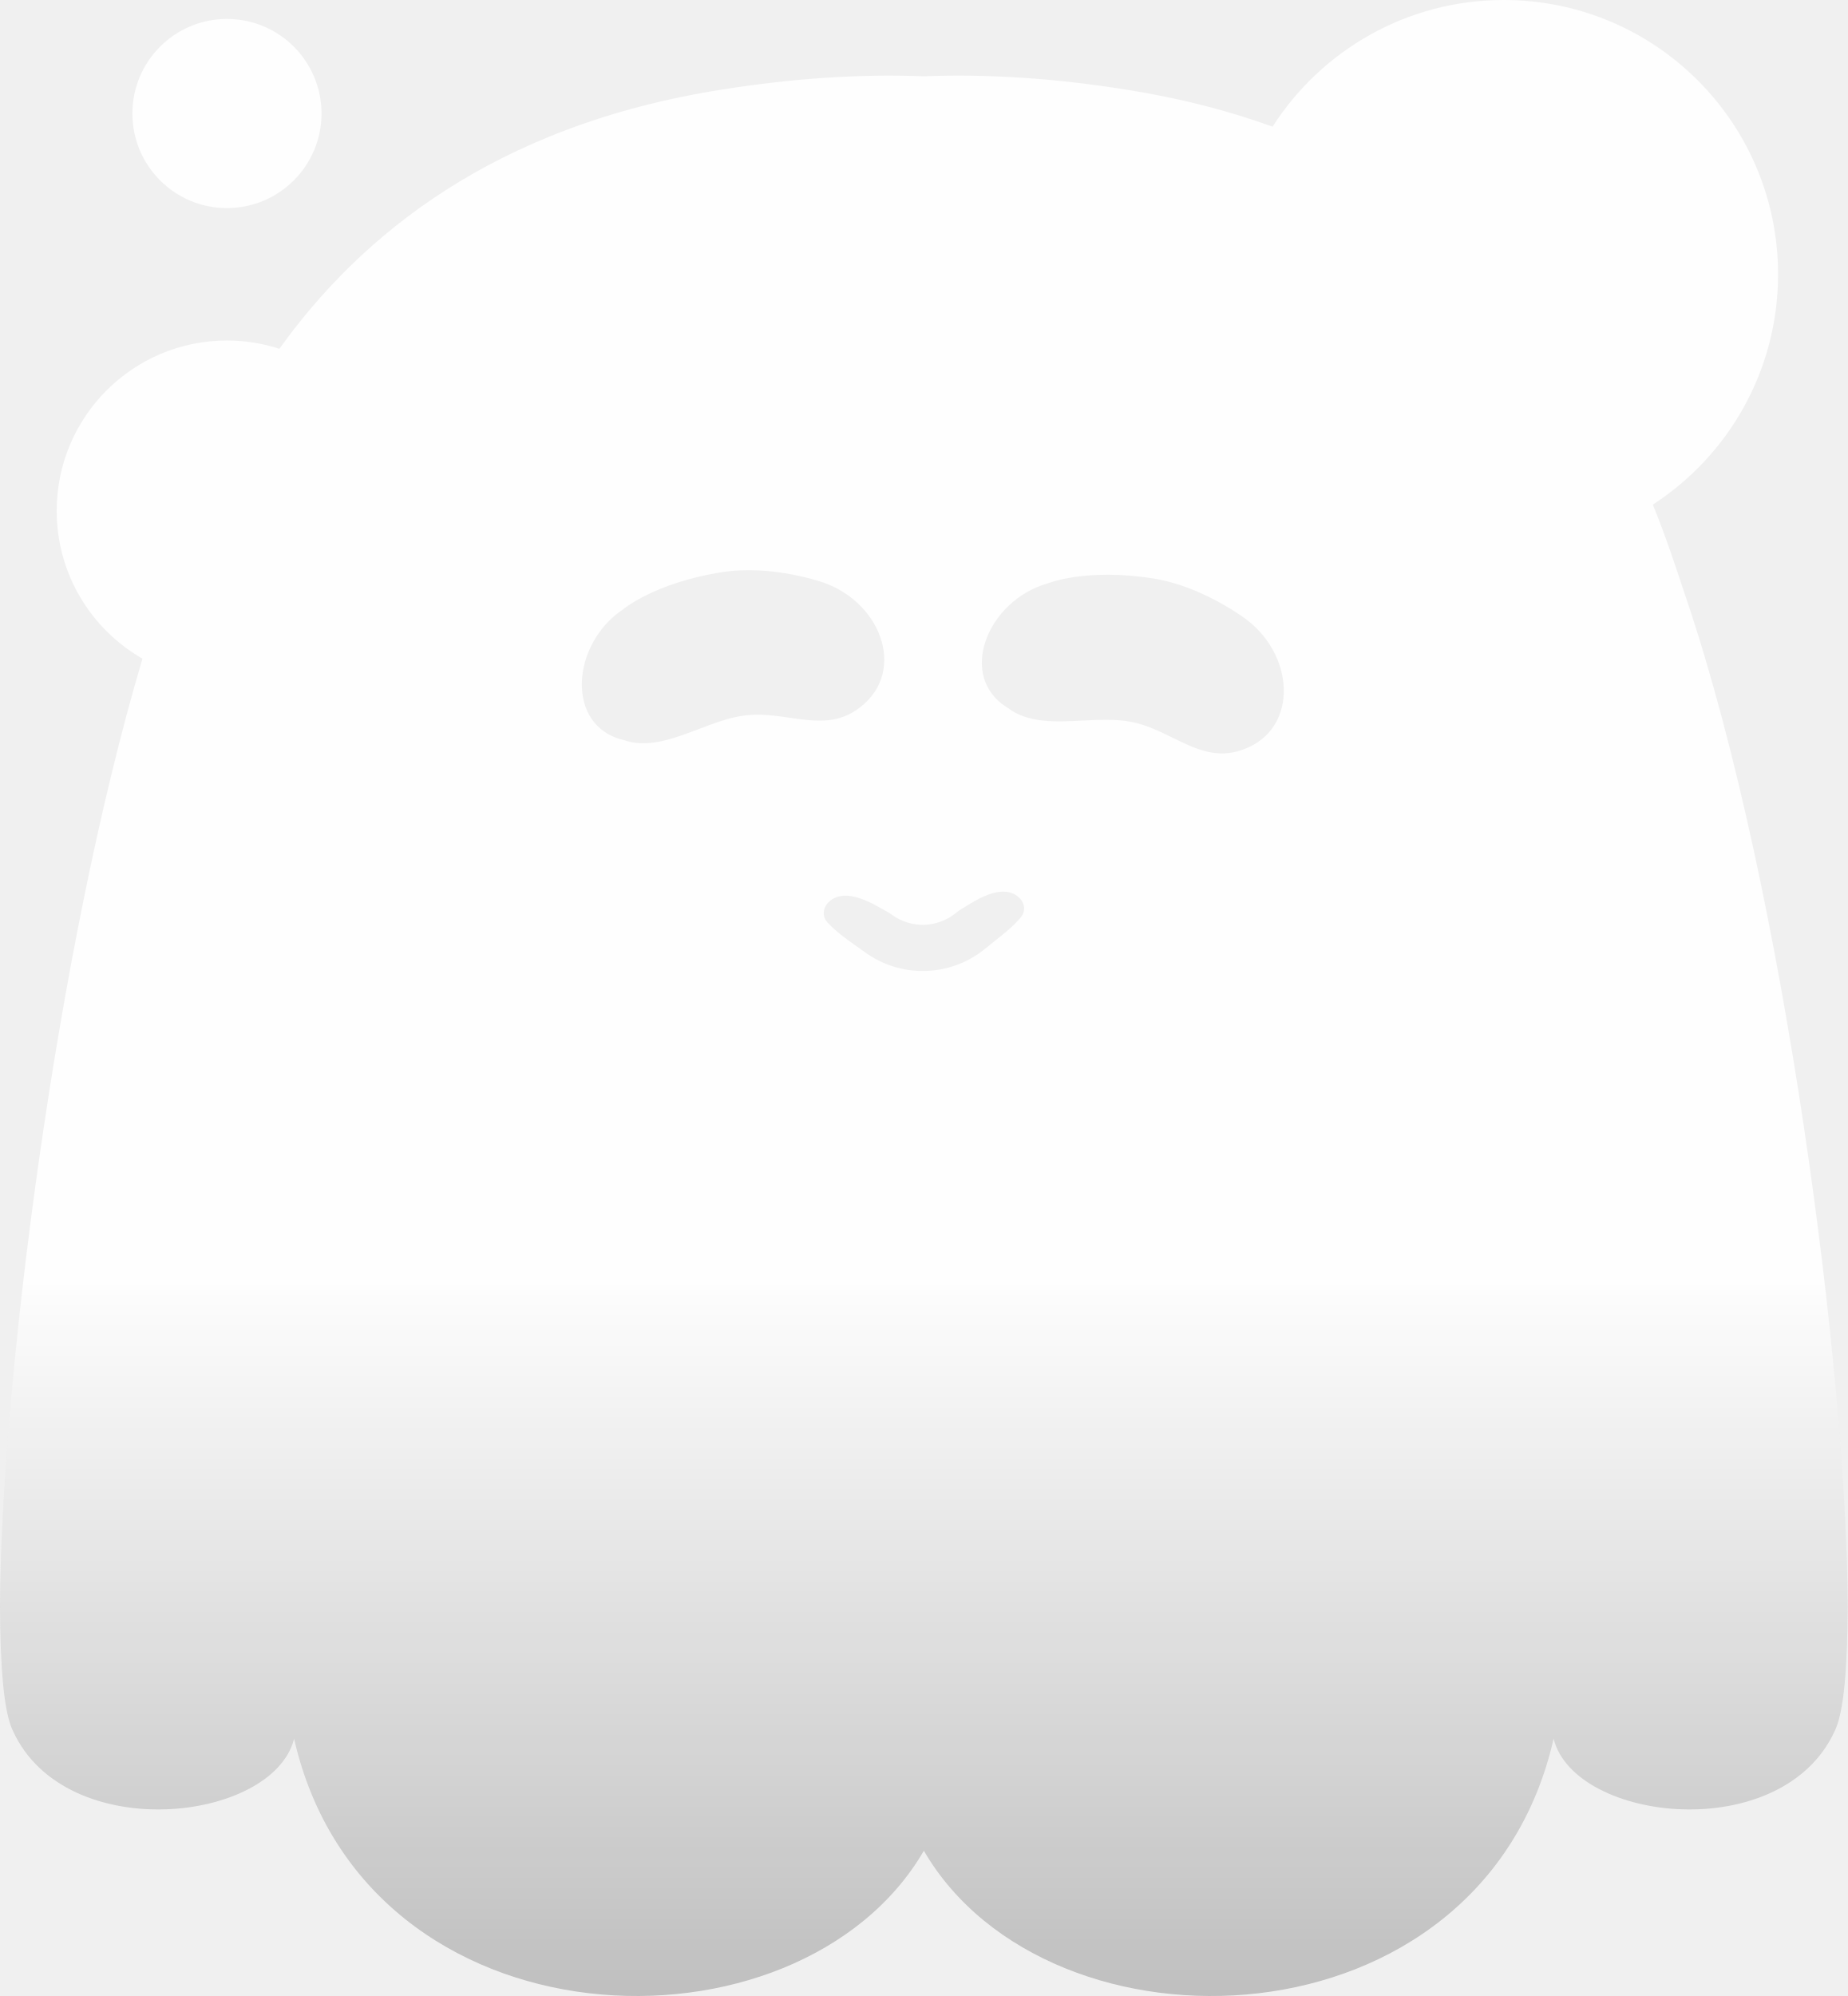
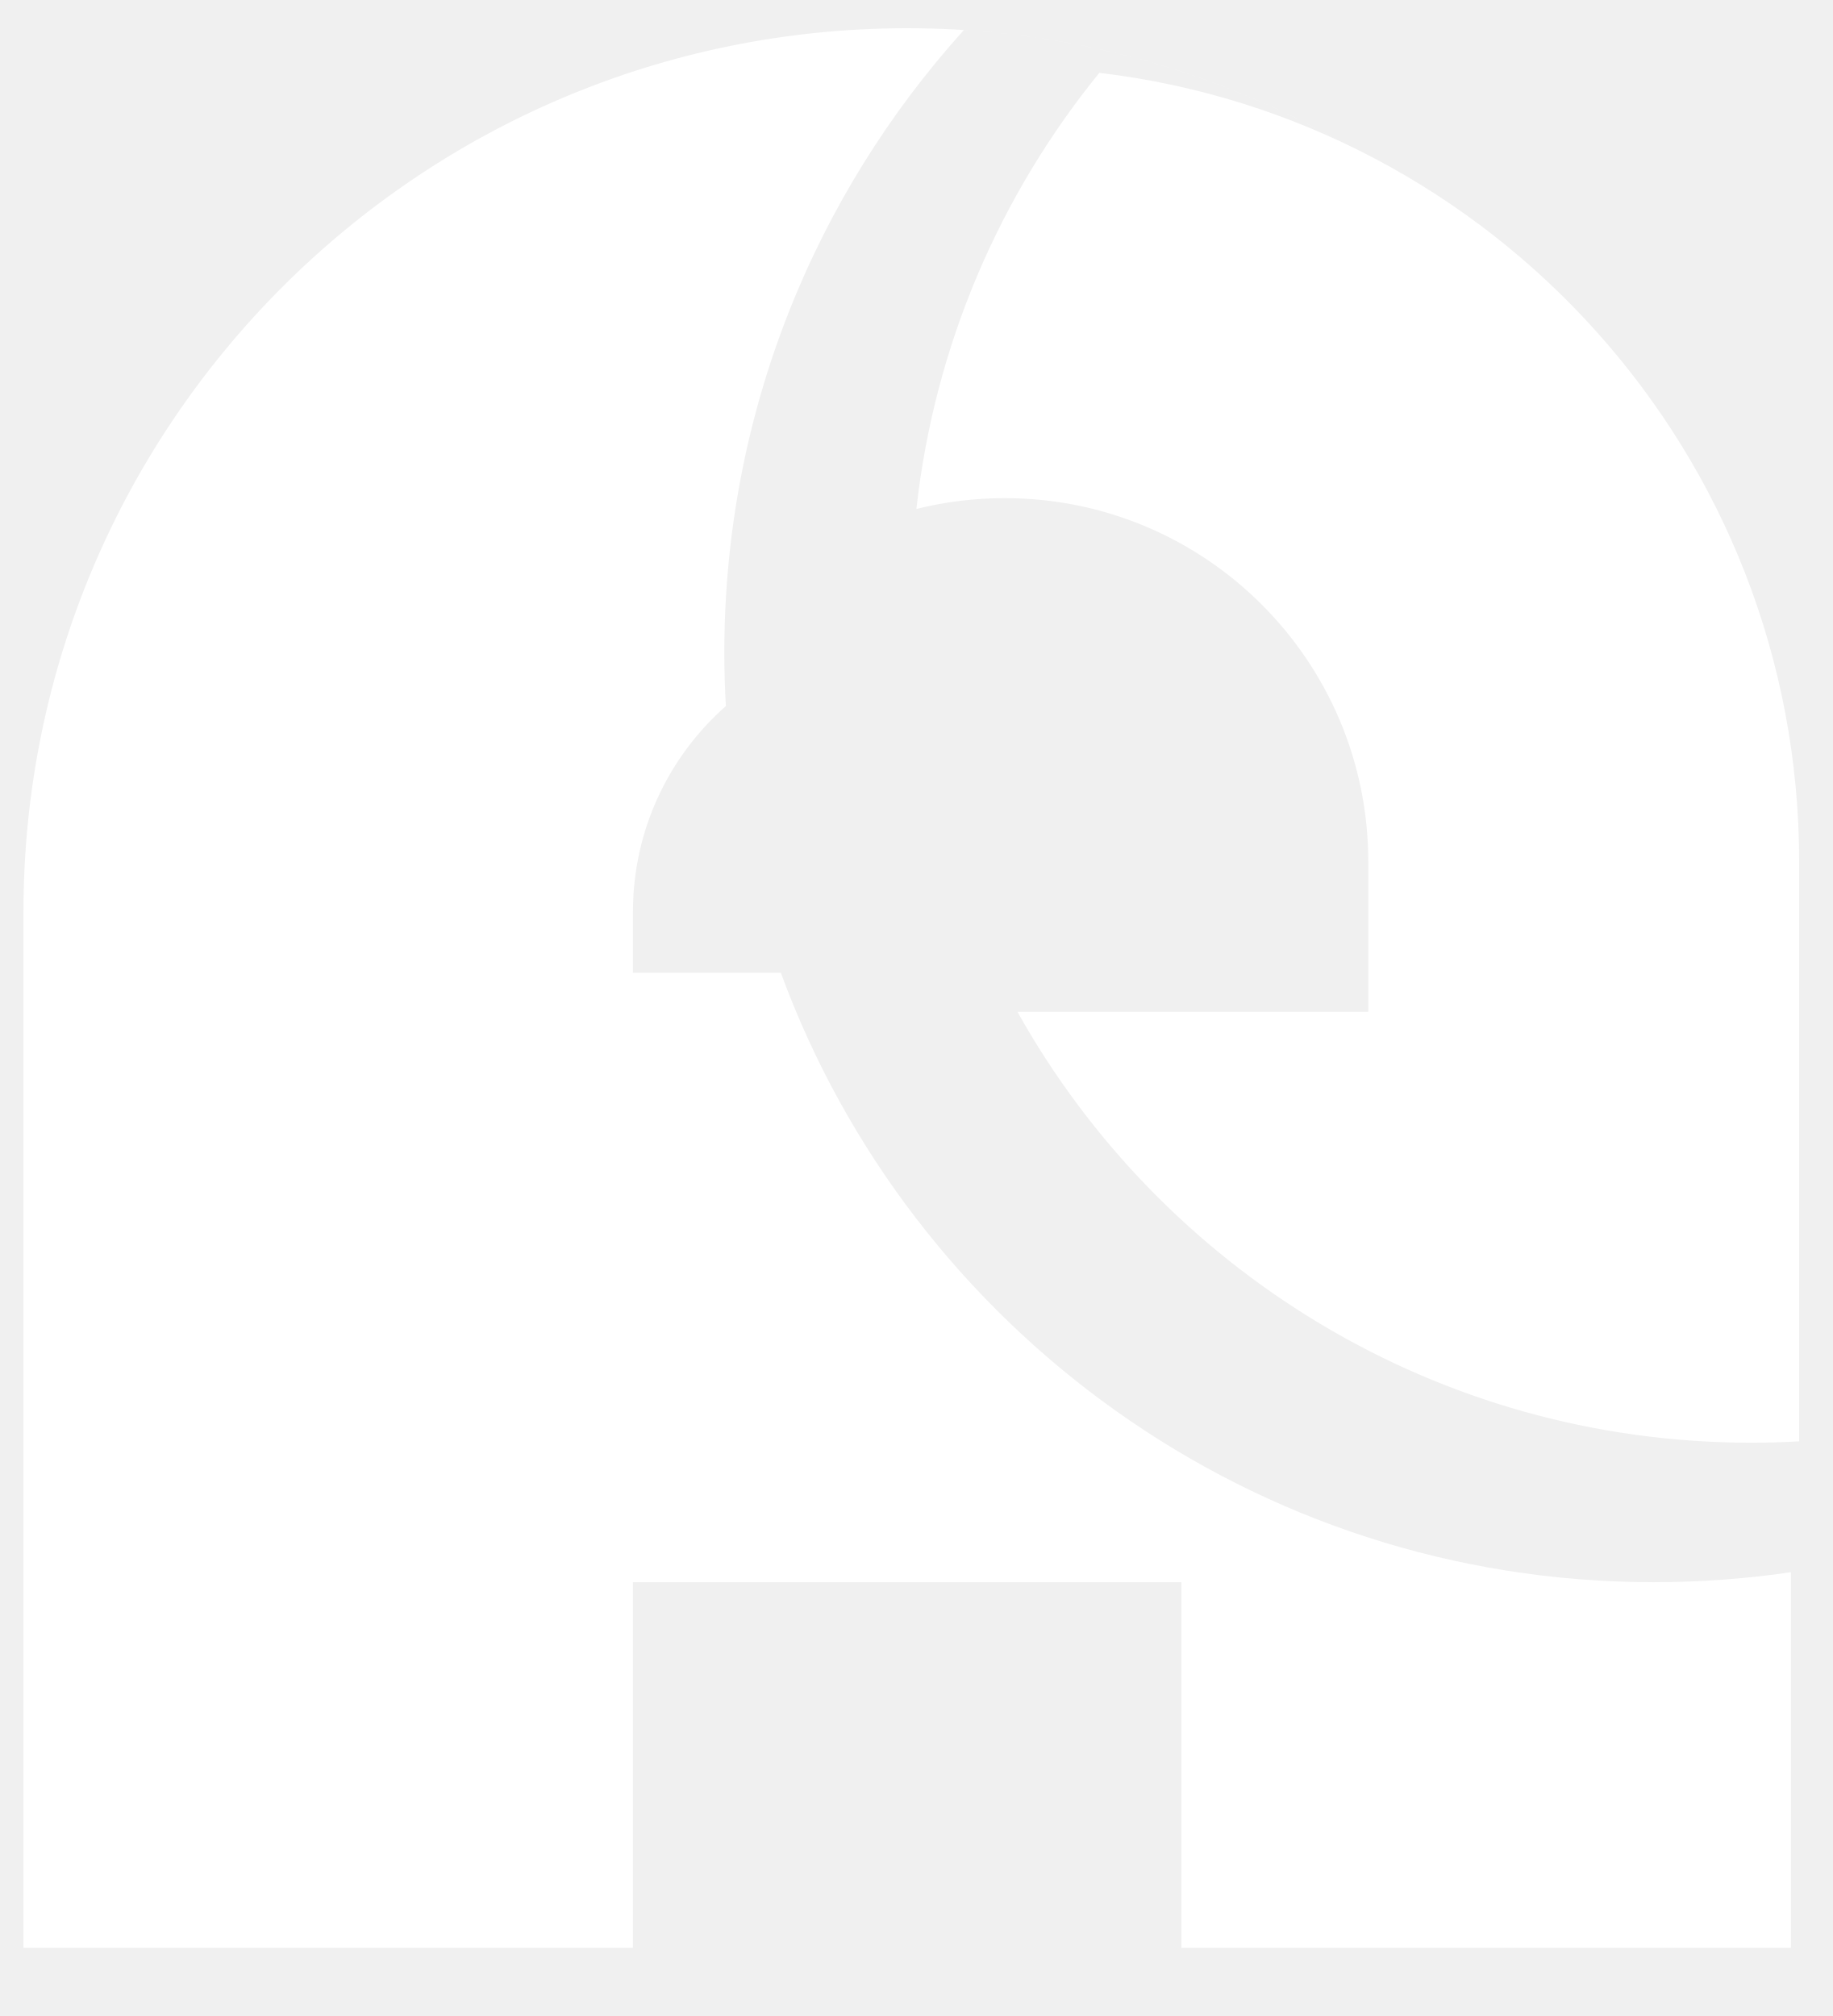
- <svg xmlns="http://www.w3.org/2000/svg" width="25" height="27" viewBox="0 0 25 27" fill="none">
-   <path opacity="0.9" fill-rule="evenodd" clip-rule="evenodd" d="M22.362 6.826C23.381 6.165 24.056 5.016 24.056 3.711C24.056 1.661 22.395 0 20.345 0C19.031 0 17.877 0.683 17.217 1.713C16.624 1.499 15.967 1.327 15.239 1.213C14.273 1.057 13.36 0.999 12.499 1.032C11.638 0.999 10.725 1.058 9.759 1.213C6.677 1.699 4.871 3.196 3.78 4.718C3.556 4.645 3.318 4.606 3.07 4.606C1.798 4.606 0.767 5.638 0.767 6.91C0.767 7.766 1.234 8.512 1.927 8.91C0.749 12.879 0.011 18.779 0 21.734C0.004 22.546 0.05 23.162 0.176 23.416C0.889 24.969 3.693 24.652 3.979 23.52C4.946 27.77 10.809 27.945 12.499 25.035C14.19 27.945 20.053 27.77 21.019 23.52C21.305 24.652 24.109 24.969 24.822 23.416C24.948 23.162 24.994 22.546 24.998 21.734C24.987 18.579 24.146 12.066 22.826 8.131C22.806 8.074 22.786 8.012 22.764 7.946C22.665 7.646 22.538 7.261 22.362 6.826ZM4.35 1.536C4.35 2.242 3.777 2.815 3.07 2.815C2.364 2.815 1.791 2.242 1.791 1.536C1.791 0.829 2.364 0.256 3.07 0.256C3.777 0.256 4.35 0.829 4.35 1.536ZM13.648 12.069C13.816 12.105 13.92 12.275 13.81 12.409C13.712 12.528 13.58 12.632 13.456 12.73C13.415 12.762 13.375 12.794 13.337 12.826C13.108 13.017 12.822 13.125 12.523 13.134C12.225 13.143 11.933 13.051 11.693 12.874C11.657 12.848 11.62 12.822 11.582 12.795C11.449 12.701 11.305 12.598 11.196 12.479C11.08 12.351 11.173 12.175 11.34 12.129C11.506 12.083 11.711 12.171 11.862 12.255C11.881 12.266 11.901 12.277 11.92 12.287C11.973 12.316 12.024 12.343 12.063 12.372C12.191 12.466 12.346 12.514 12.505 12.51C12.663 12.505 12.816 12.447 12.938 12.346C12.976 12.314 13.027 12.283 13.081 12.252L13.081 12.251C13.097 12.242 13.114 12.232 13.131 12.222C13.278 12.132 13.479 12.033 13.648 12.069ZM11.147 7.883C11.949 8.167 12.285 9.141 11.576 9.611C11.296 9.797 10.999 9.754 10.687 9.709C10.489 9.681 10.284 9.651 10.074 9.678C9.869 9.704 9.661 9.783 9.453 9.862L9.453 9.862C9.108 9.993 8.764 10.123 8.442 10.012C7.643 9.827 7.725 8.712 8.431 8.242C8.431 8.242 8.856 7.883 9.769 7.74C10.453 7.632 11.147 7.883 11.147 7.883ZM16.869 8.385C17.545 8.902 17.565 9.933 16.746 10.162C16.422 10.252 16.153 10.12 15.869 9.981C15.69 9.893 15.505 9.802 15.296 9.763C15.093 9.725 14.87 9.736 14.648 9.747C14.28 9.766 13.913 9.784 13.64 9.579C12.937 9.158 13.358 8.122 14.174 7.892C14.174 7.892 14.689 7.681 15.601 7.825C16.285 7.933 16.869 8.385 16.869 8.385Z" fill="url(#paint0_linear_1086_2261)" />
-   <defs>
-     <linearGradient id="paint0_linear_1086_2261" x1="12.499" y1="0" x2="12.499" y2="27" gradientUnits="userSpaceOnUse">
-       <stop offset="0.641" stop-color="white" />
-       <stop offset="1" stop-color="#B9B9B9" />
-     </linearGradient>
-   </defs>
+ <svg xmlns="http://www.w3.org/2000/svg" width="20" height="22" viewBox="0 0 20 22" fill="none">
+   <path fill-rule="evenodd" clip-rule="evenodd" d="M10.964 5.436C10.632 5.436 10.309 5.477 10 5.554C10.199 3.761 10.915 2.124 11.996 0.795C16.297 1.305 19.633 4.965 19.633 9.403V15.729C19.46 15.739 19.286 15.744 19.111 15.744C15.671 15.744 12.671 13.848 11.103 11.042H14.931V9.403C14.931 7.212 13.155 5.436 10.964 5.436Z" fill="white" />
+   <path fill-rule="evenodd" clip-rule="evenodd" d="M0.256 9.951C0.256 4.625 4.574 0.308 9.899 0.308C12.562 0.308 14.973 1.387 16.718 3.132C15.11 1.523 12.935 0.48 10.519 0.327C8.894 2.126 7.904 4.509 7.904 7.124C7.904 7.319 7.91 7.513 7.921 7.705C7.299 8.254 6.907 9.056 6.907 9.951V10.616H12.892L8.521 10.616C9.944 14.497 13.672 17.266 18.046 17.266C18.555 17.266 19.054 17.229 19.543 17.157V21.256H12.892V17.266H6.907V21.256H0.256V13.941V9.951Z" fill="white" />
</svg>
